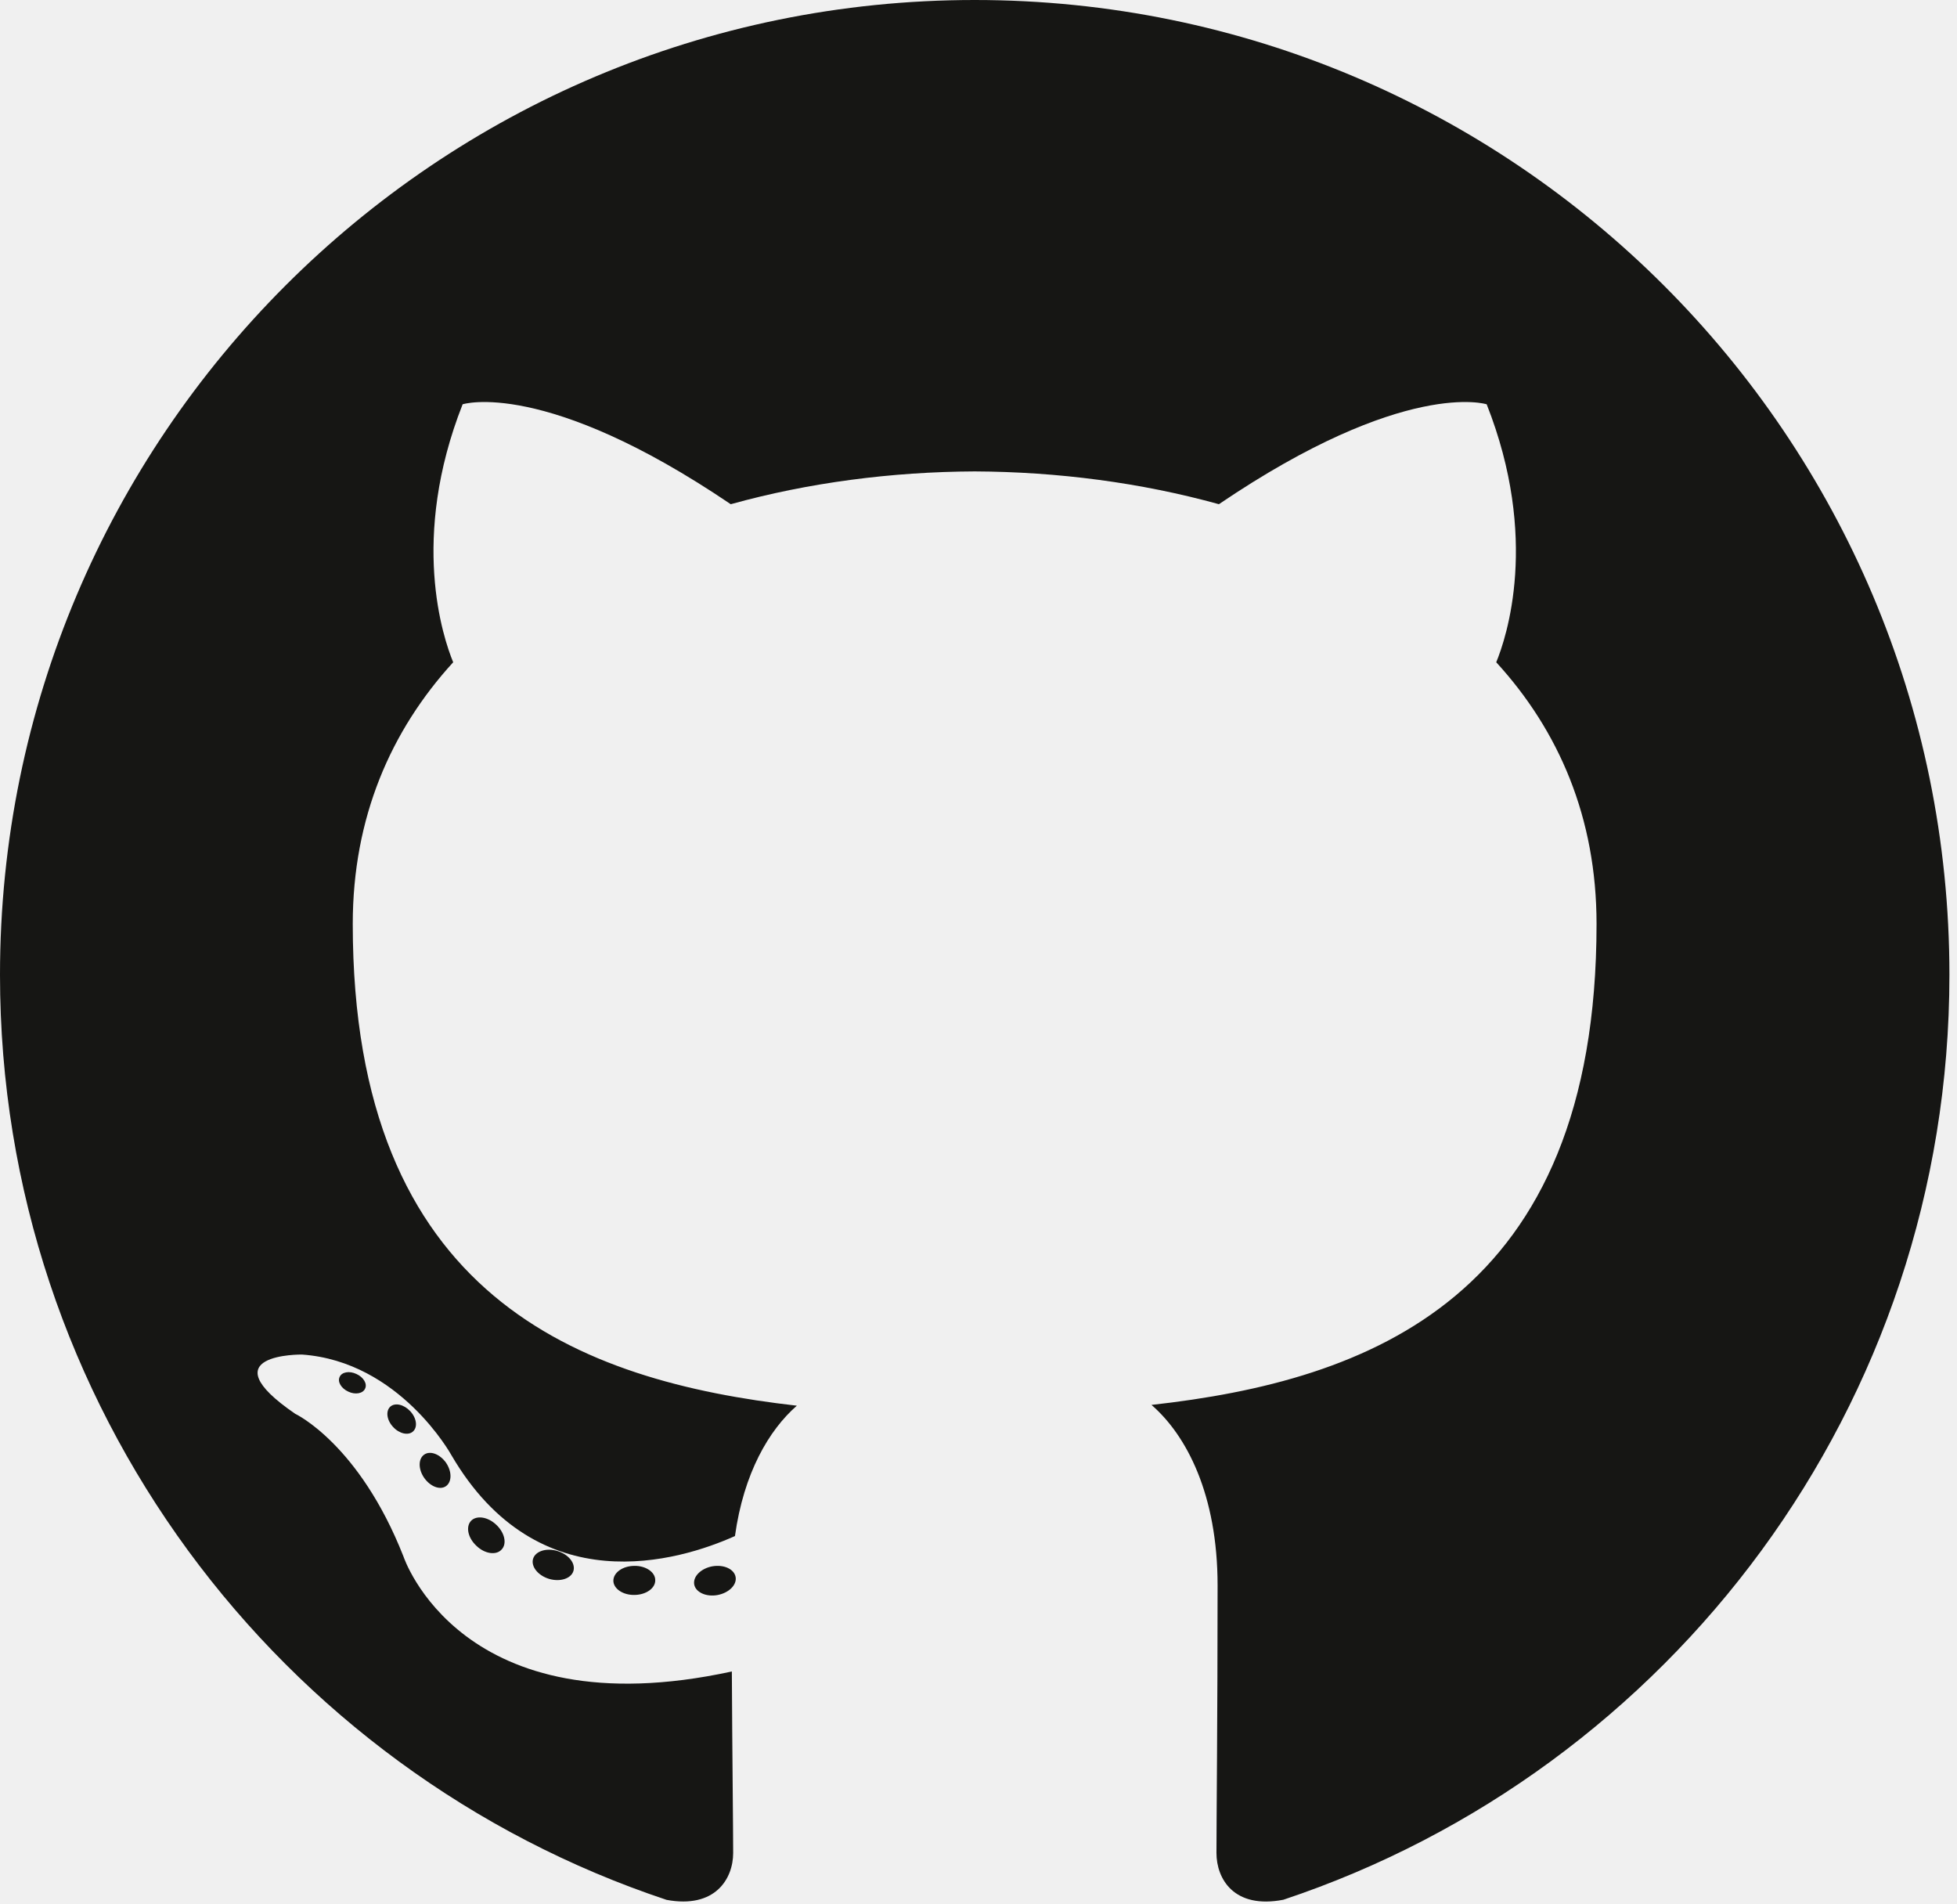
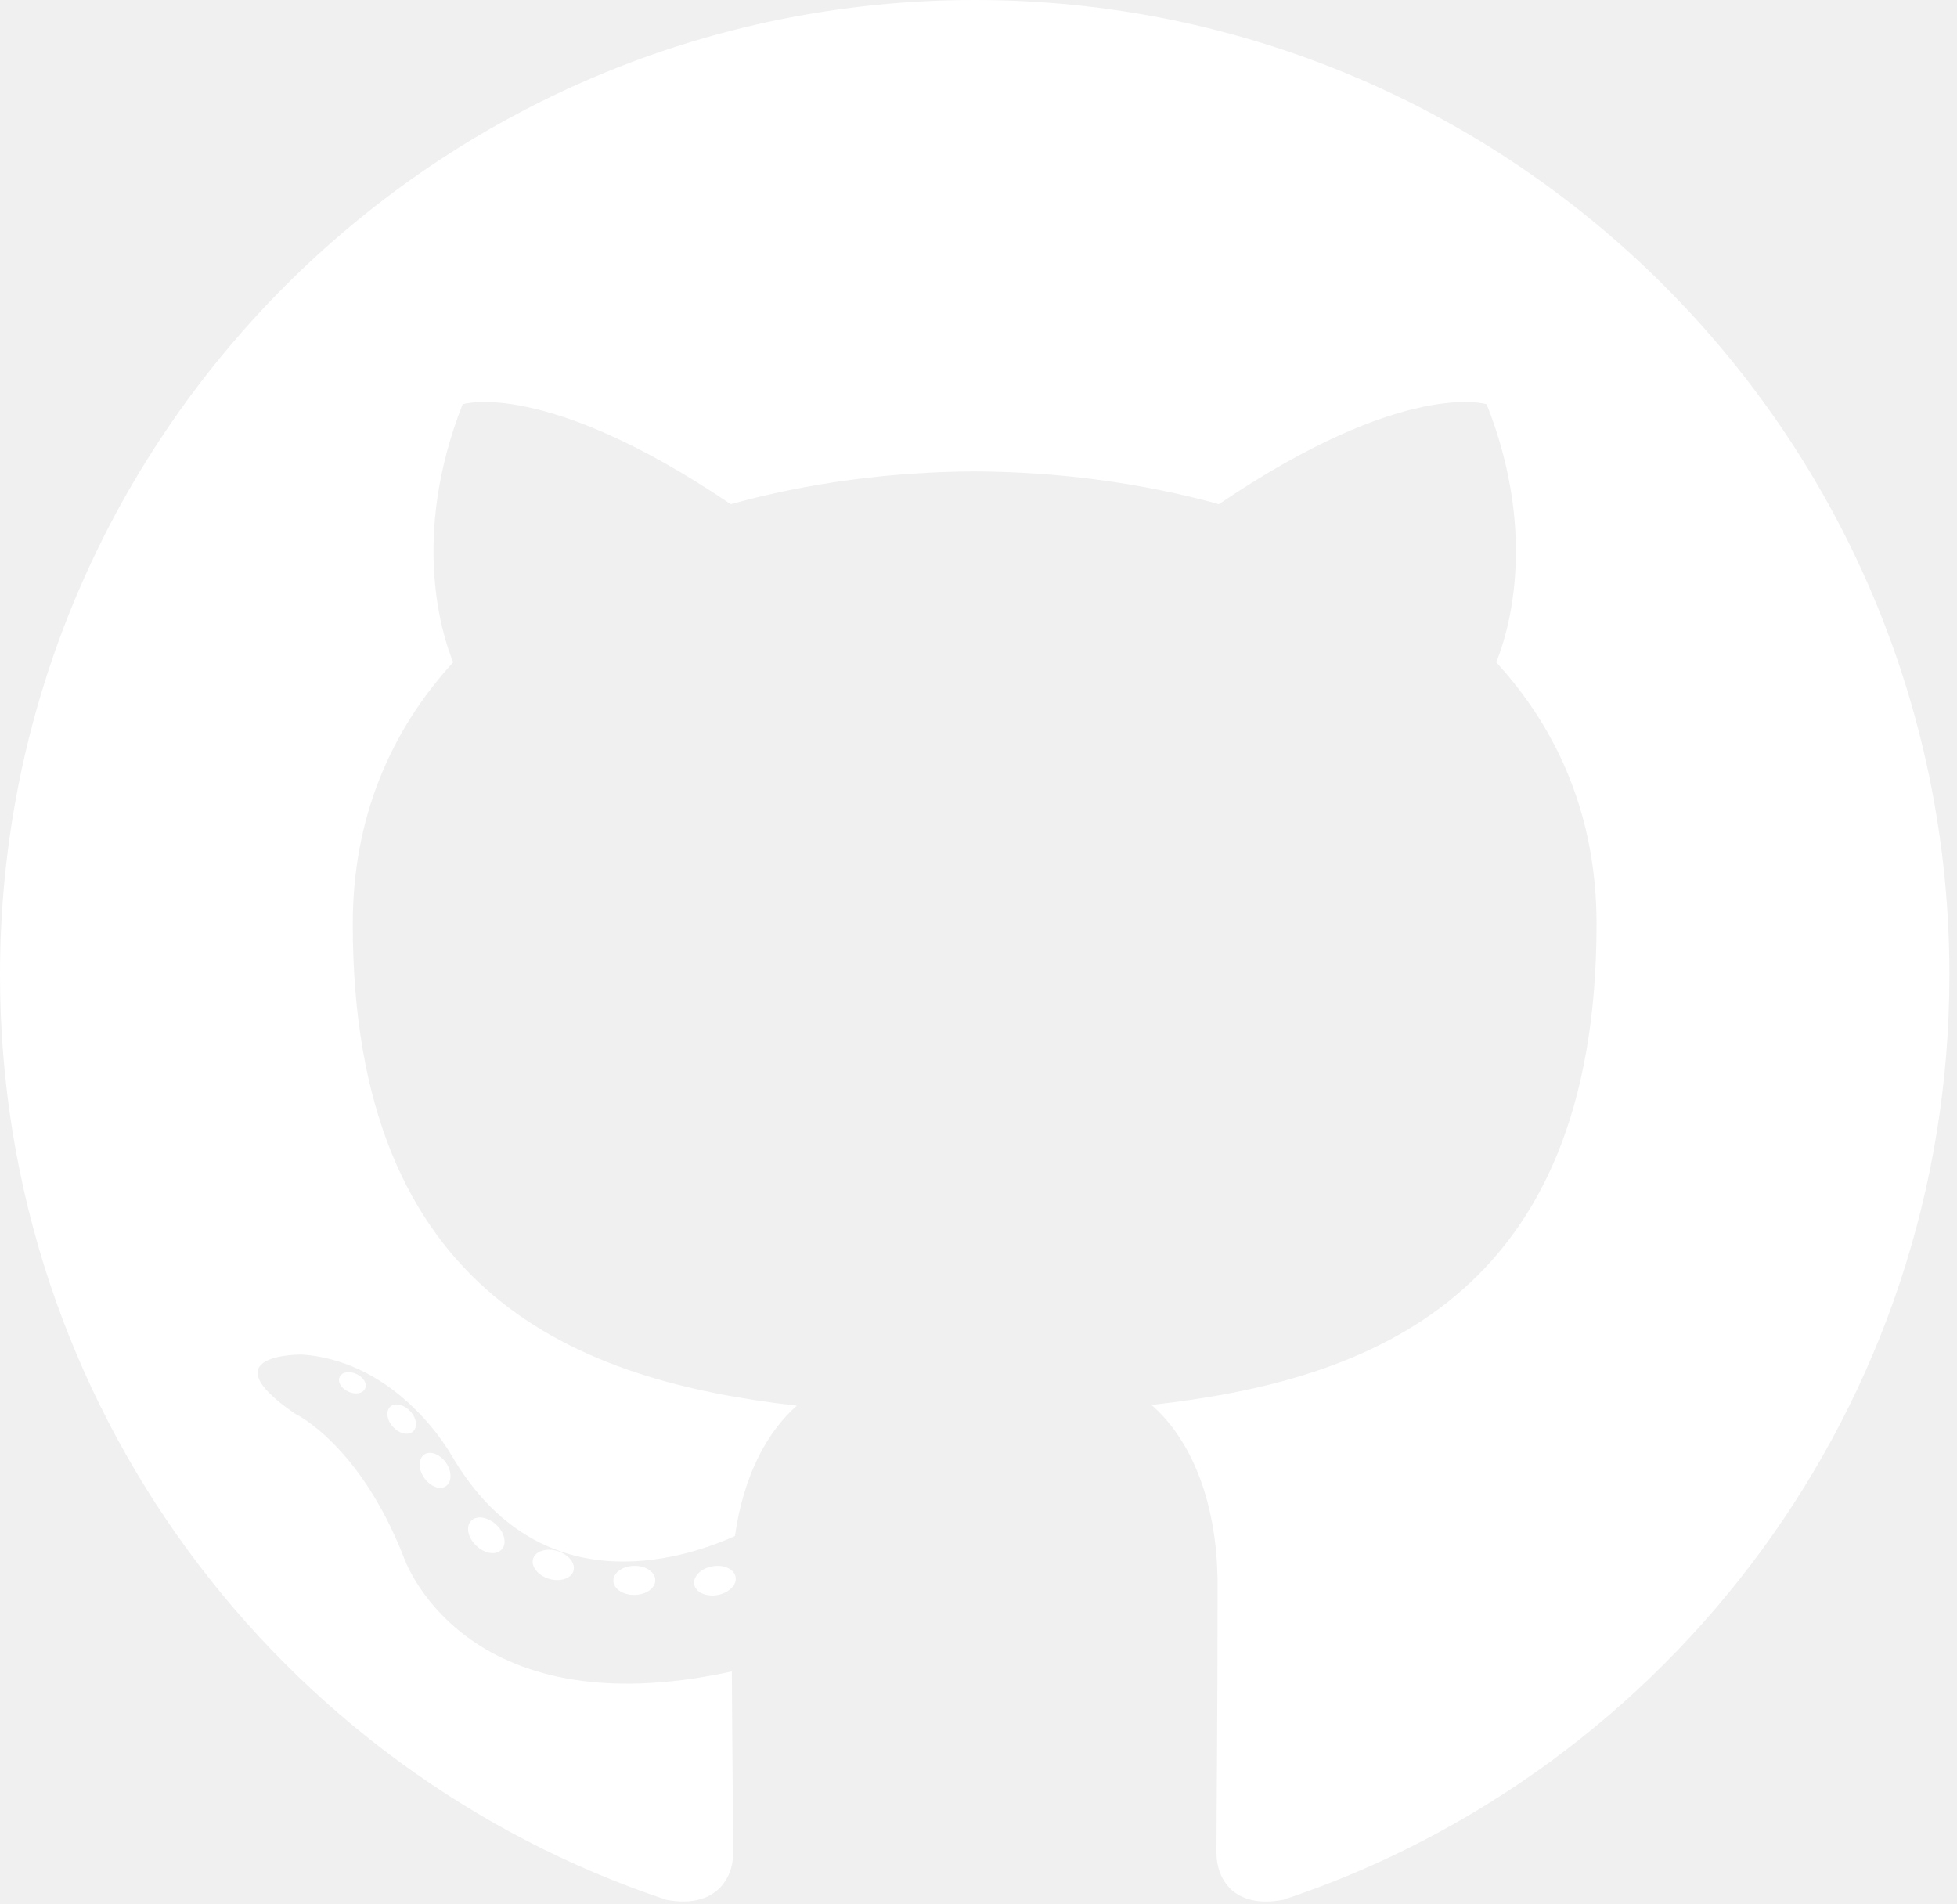
<svg xmlns="http://www.w3.org/2000/svg" width="2500" height="2432" viewBox="0 0 256 249" preserveAspectRatio="xMinYMin meet">
-   <g fill="#161614">
+   <g fill="#fff">
    <path d="M127.505 0C57.095 0 0 57.085 0 127.505c0 56.336 36.534 104.13 87.196 120.99 6.372 1.18 8.712-2.766 8.712-6.134 0-3.04-.119-13.085-.173-23.739-35.473 7.713-42.958-15.044-42.958-15.044-5.8-14.738-14.157-18.656-14.157-18.656-11.568-7.914.872-7.752.872-7.752 12.804.9 19.546 13.14 19.546 13.14 11.372 19.493 29.828 13.857 37.104 10.6 1.144-8.242 4.449-13.866 8.095-17.05-28.32-3.225-58.092-14.158-58.092-63.014 0-13.92 4.981-25.295 13.138-34.224-1.324-3.212-5.688-16.18 1.235-33.743 0 0 10.707-3.427 35.073 13.07 10.17-2.826 21.078-4.242 31.914-4.29 10.836.048 21.752 1.464 31.942 4.29 24.337-16.497 35.029-13.07 35.029-13.07 6.94 17.563 2.574 30.531 1.25 33.743 8.175 8.929 13.122 20.303 13.122 34.224 0 48.972-29.828 59.756-58.22 62.912 4.573 3.957 8.648 11.717 8.648 23.612 0 17.06-.148 30.791-.148 34.991 0 3.393 2.295 7.369 8.759 6.117 50.634-16.879 87.122-64.656 87.122-120.973C255.009 57.085 197.922 0 127.505 0" />
    <path d="M47.755 181.634c-.28.633-1.278.823-2.185.389-.925-.416-1.445-1.28-1.145-1.916.275-.652 1.273-.834 2.196-.396.927.415 1.455 1.287 1.134 1.923M54.027 187.23c-.608.564-1.797.302-2.604-.589-.834-.889-.99-2.077-.373-2.65.627-.563 1.78-.3 2.616.59.834.899.996 2.08.36 2.65M58.33 194.39c-.782.543-2.06.034-2.849-1.1-.781-1.133-.781-2.493.017-3.038.792-.545 2.05-.055 2.85 1.07.78 1.153.78 2.513-.019 3.069M65.606 202.683c-.699.77-2.187.564-3.277-.488-1.114-1.028-1.425-2.487-.724-3.258.707-.772 2.204-.555 3.302.488 1.107 1.026 1.445 2.496.7 3.258M75.01 205.483c-.307.998-1.741 1.452-3.185 1.028-1.442-.437-2.386-1.607-2.095-2.616.3-1.005 1.74-1.478 3.195-1.024 1.44.435 2.386 1.596 2.086 2.612M85.714 206.67c.036 1.052-1.189 1.924-2.705 1.943-1.525.033-2.758-.818-2.774-1.852 0-1.062 1.197-1.926 2.721-1.951 1.516-.03 2.758.815 2.758 1.86M96.228 206.267c.182 1.026-.872 2.08-2.377 2.36-1.48.27-2.85-.363-3.039-1.38-.184-1.052.89-2.105 2.367-2.378 1.508-.262 2.857.355 3.049 1.398" />
  </g>
</svg>
